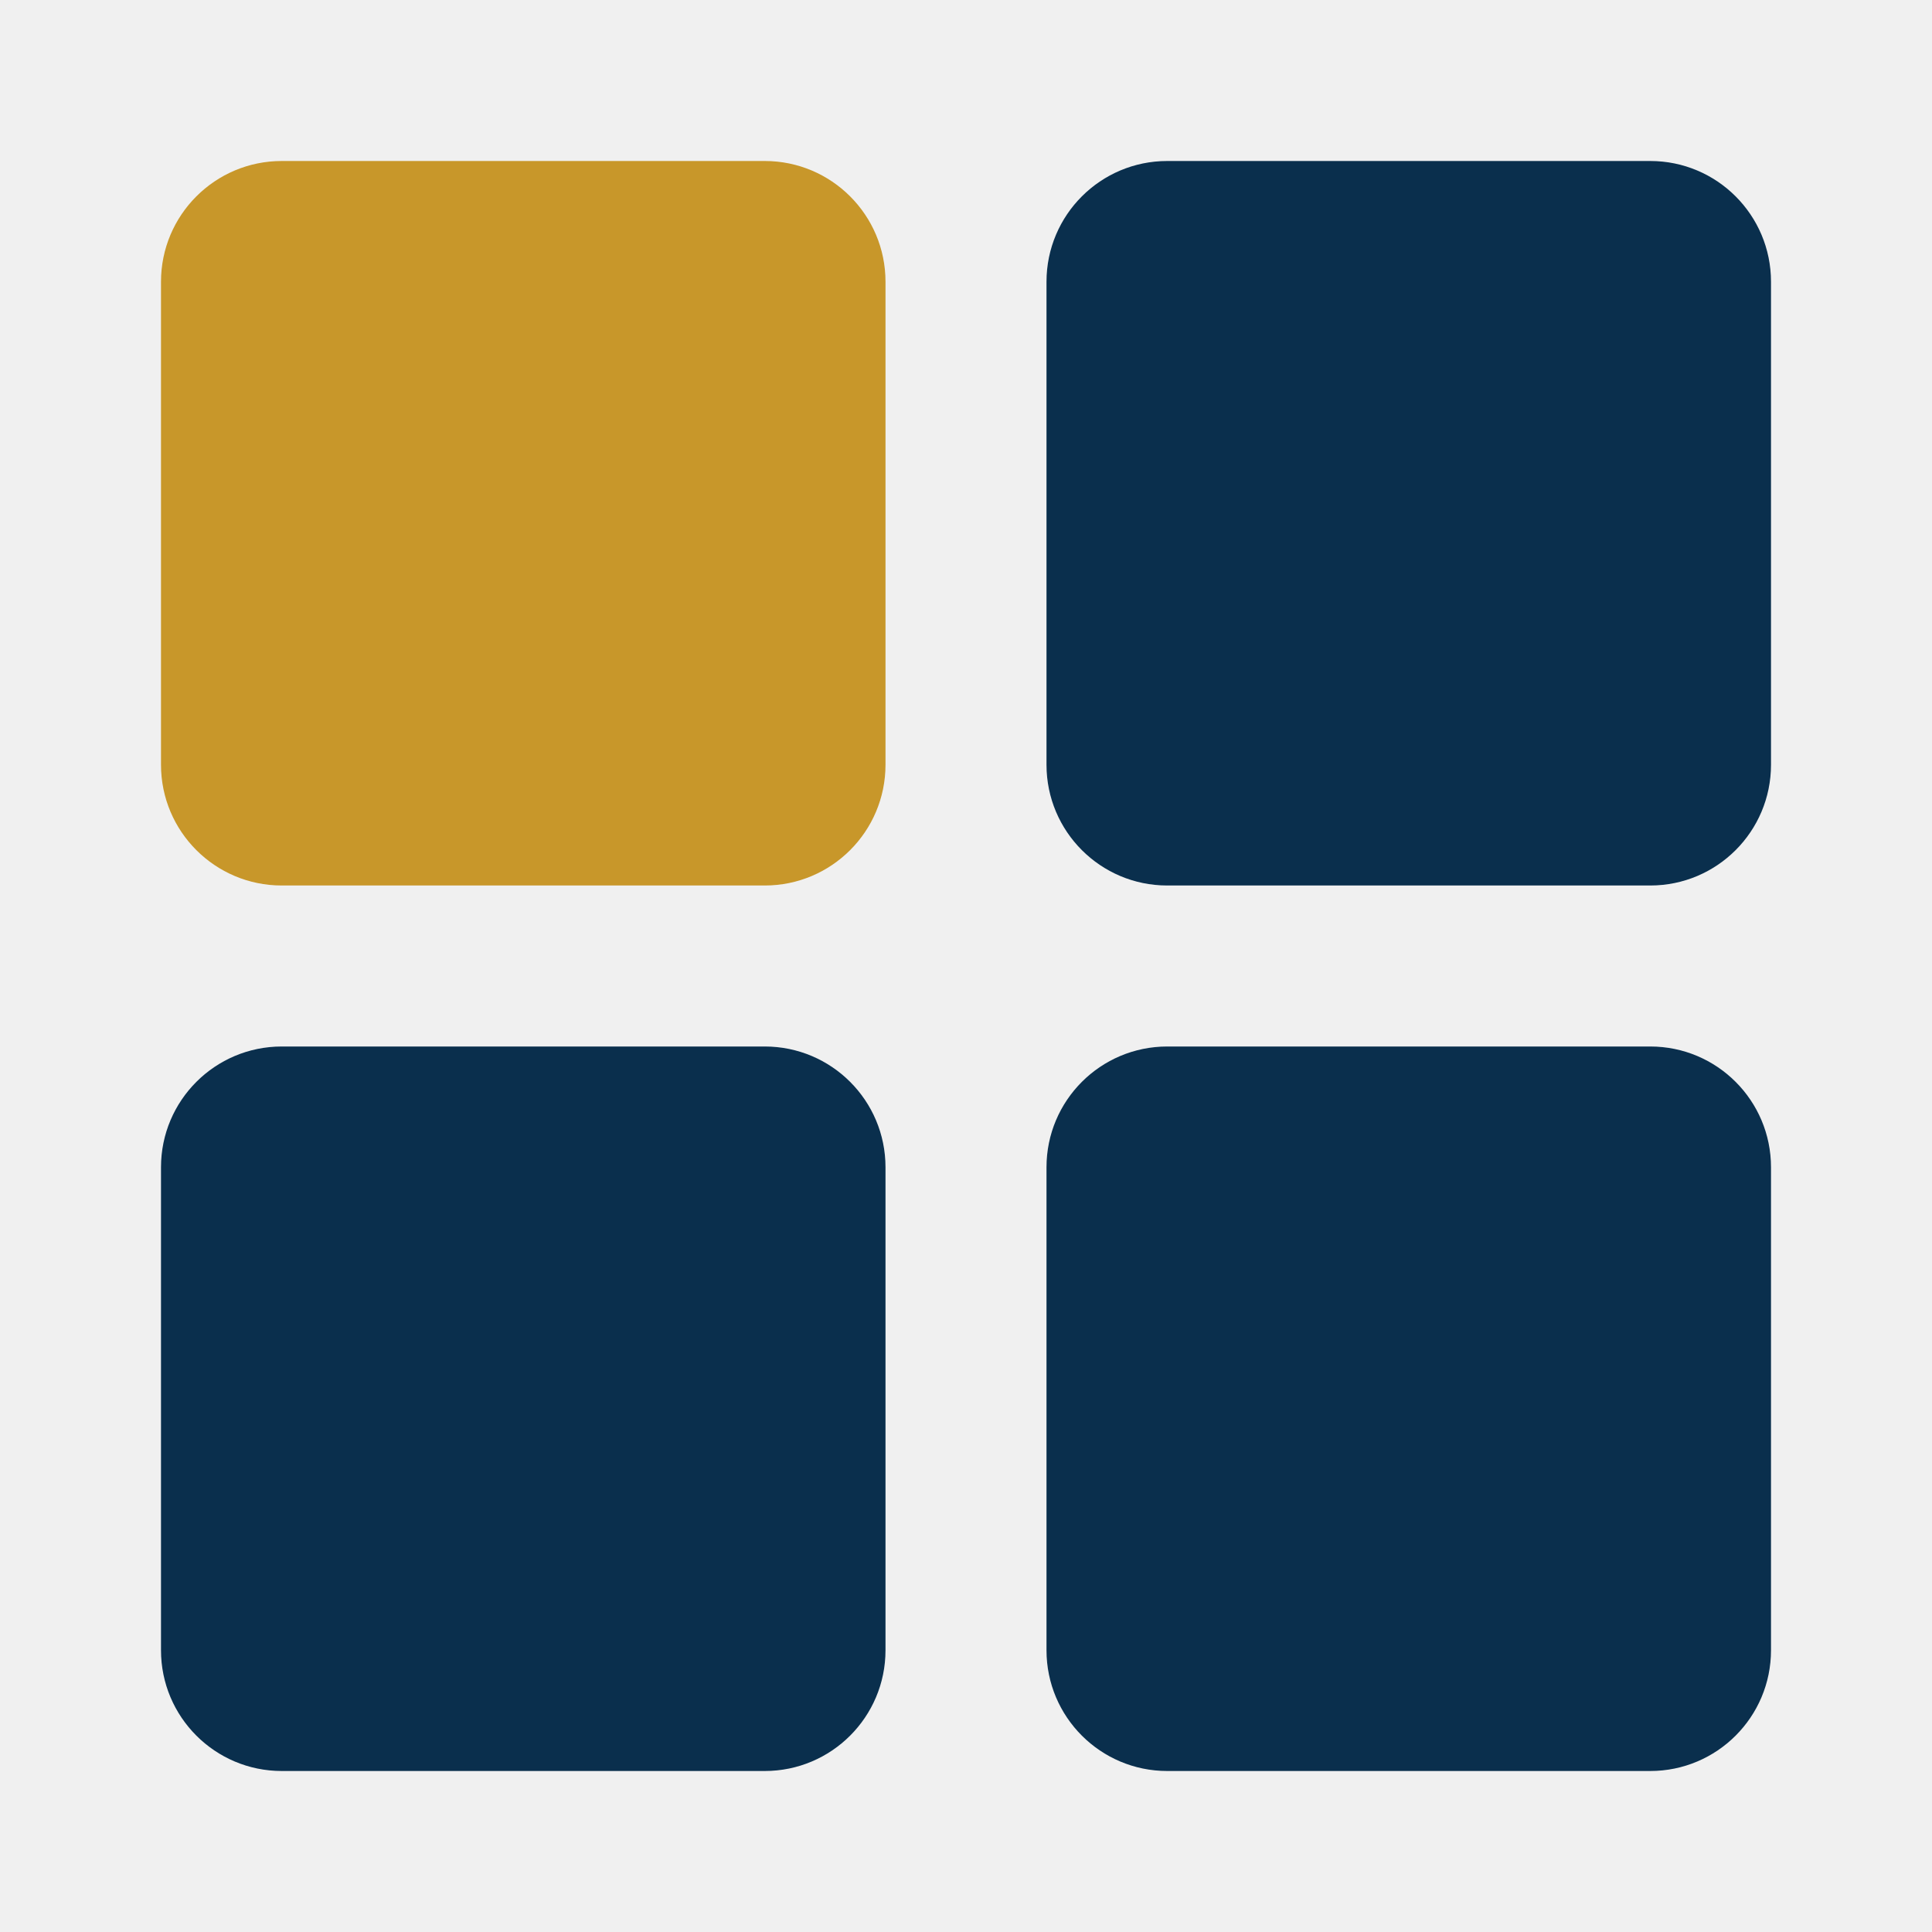
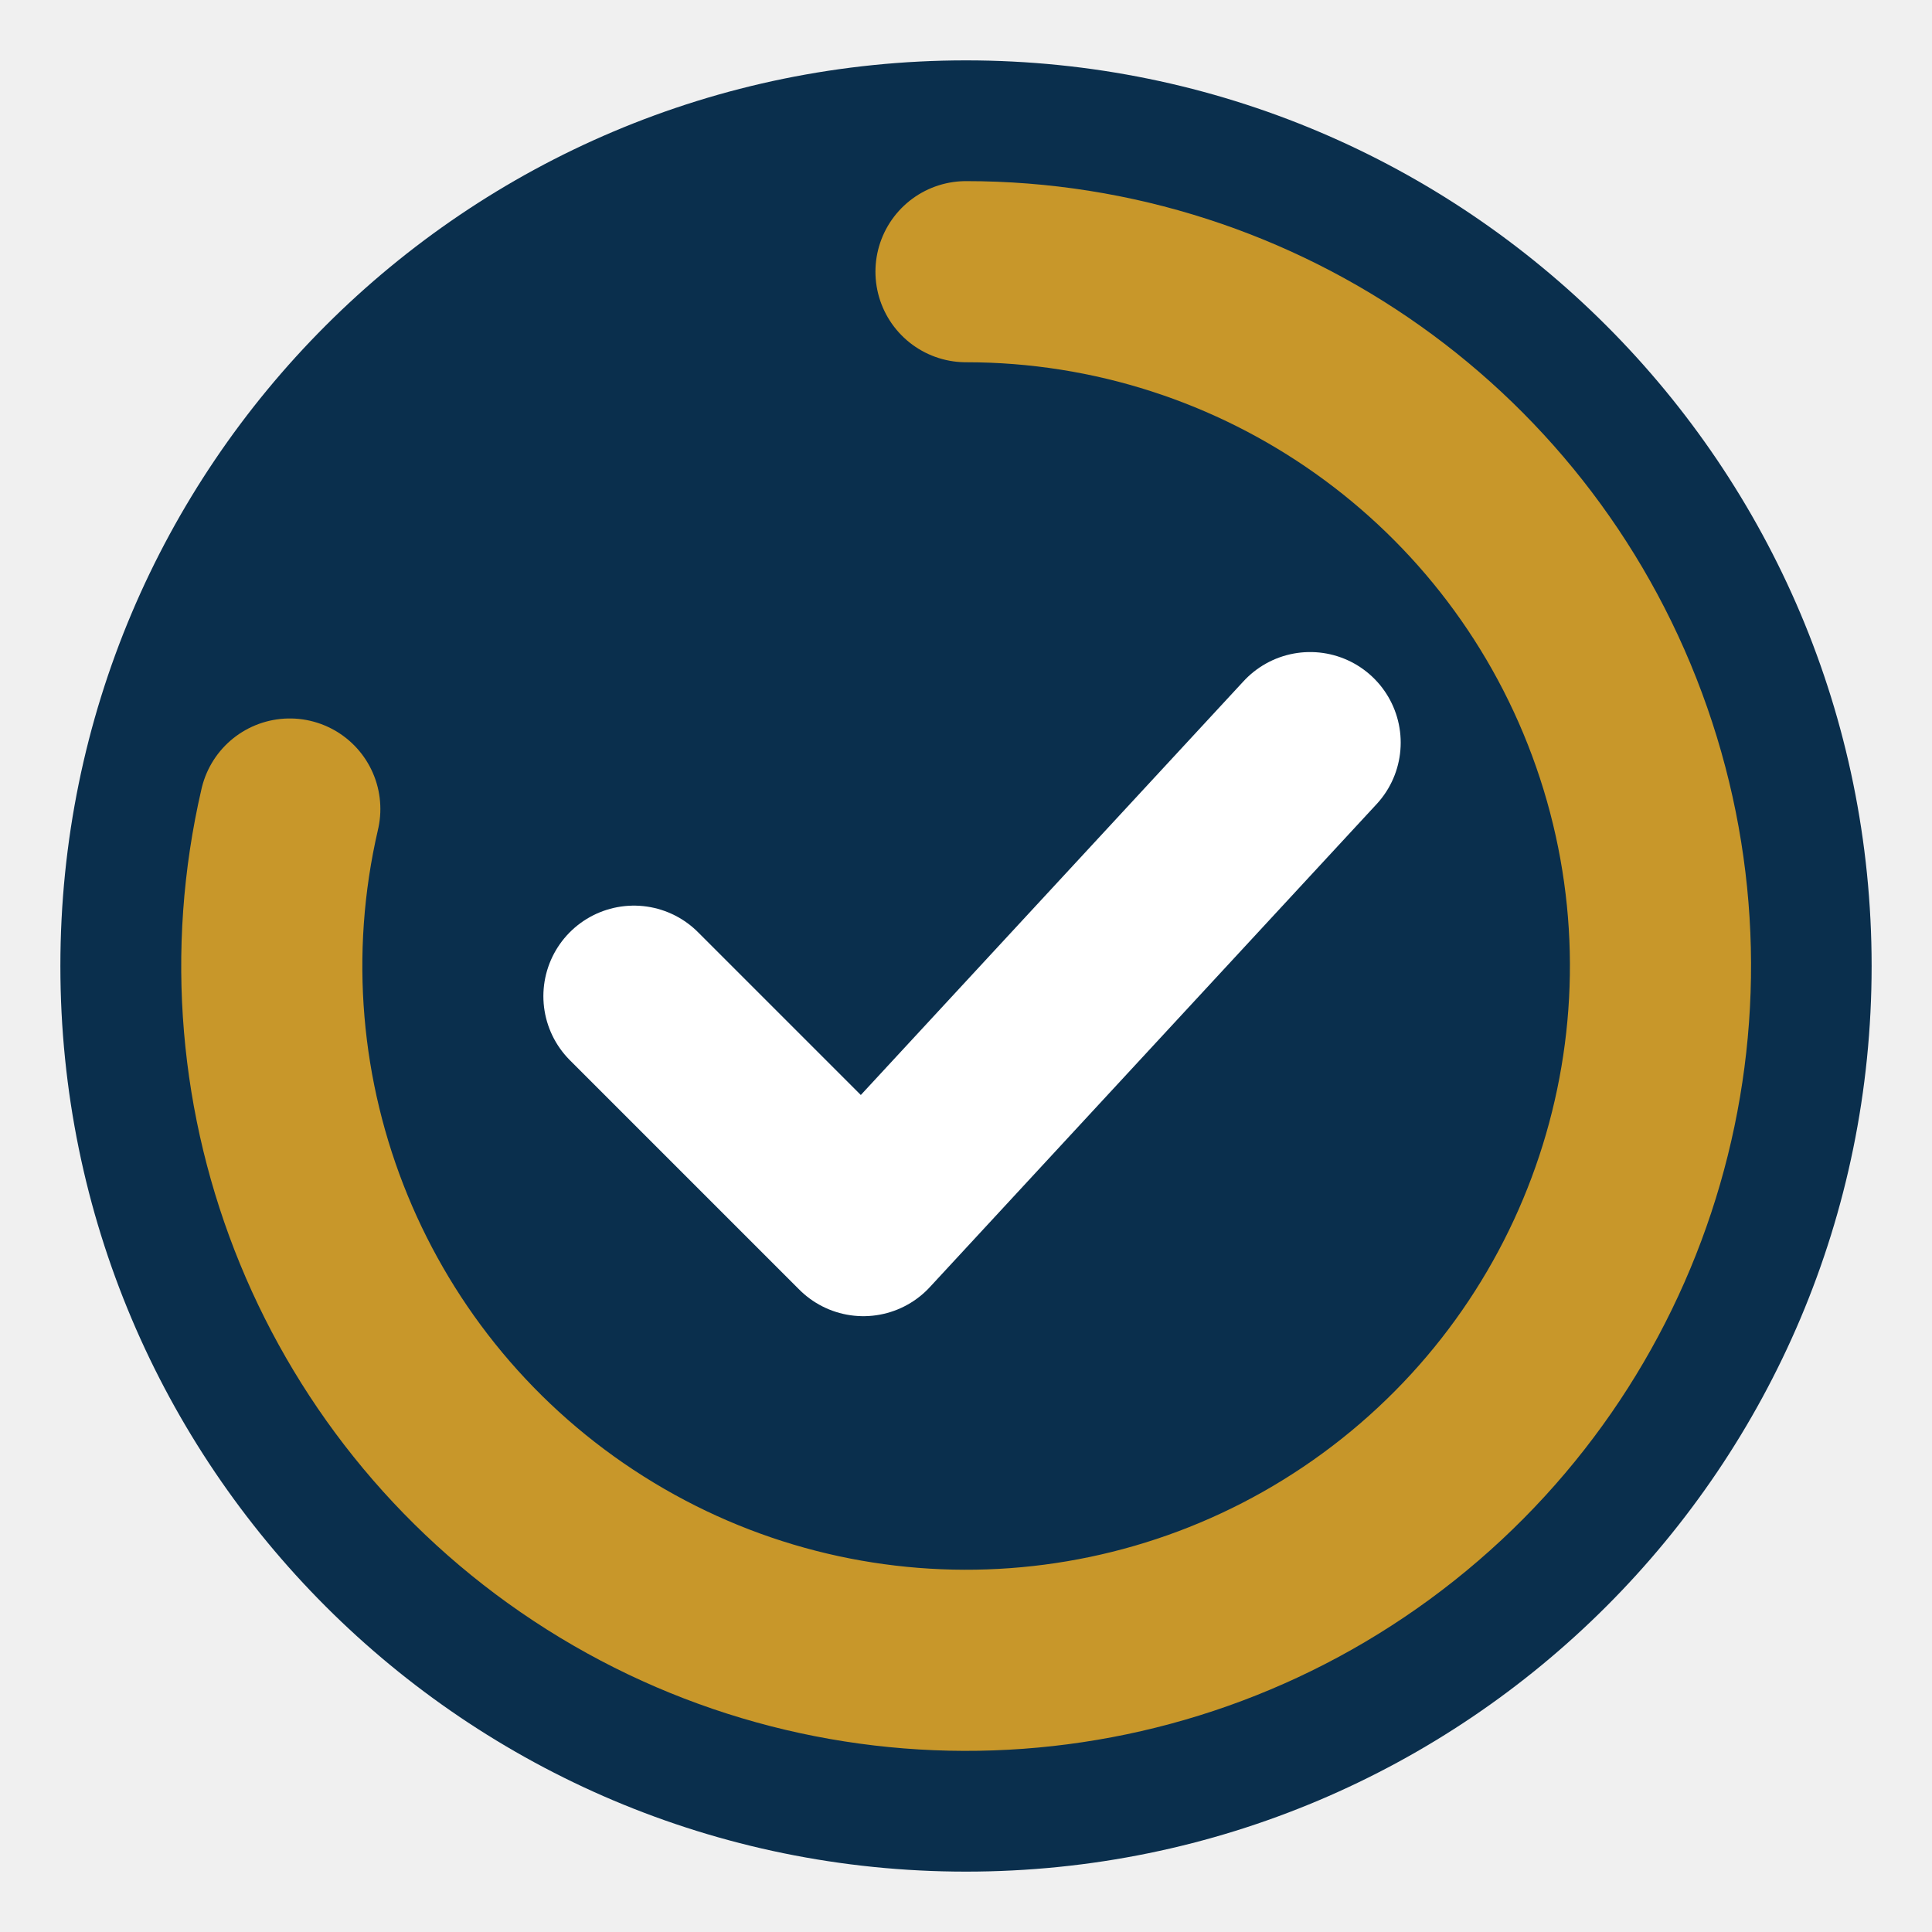
- <svg xmlns="http://www.w3.org/2000/svg" viewBox="0 0 24 24">
-   <rect x="2" y="2" width="9" height="9" rx="1.5" fill="#c8972a" />
-   <rect x="13" y="2" width="9" height="9" rx="1.5" fill="#0a2f4d" />
-   <rect x="2" y="13" width="9" height="9" rx="1.5" fill="#0a2f4d" />
-   <rect x="13" y="13" width="9" height="9" rx="1.5" fill="#0a2f4d" />
+ <svg xmlns="http://www.w3.org/2000/svg" viewBox="0 0 32 32">
+   <circle cx="16" cy="16" r="15" fill="#0a2f4d" />
+   <path d="M16 4.5a11.5 11.5 0 1 1-11.2 8.9" fill="none" stroke="#c8972a" stroke-width="3" stroke-linecap="round" />
+   <path d="M10.5 16.5l3.8 3.8 7.4-8" fill="none" stroke="#fff" stroke-width="3" stroke-linecap="round" stroke-linejoin="round" />
</svg>
